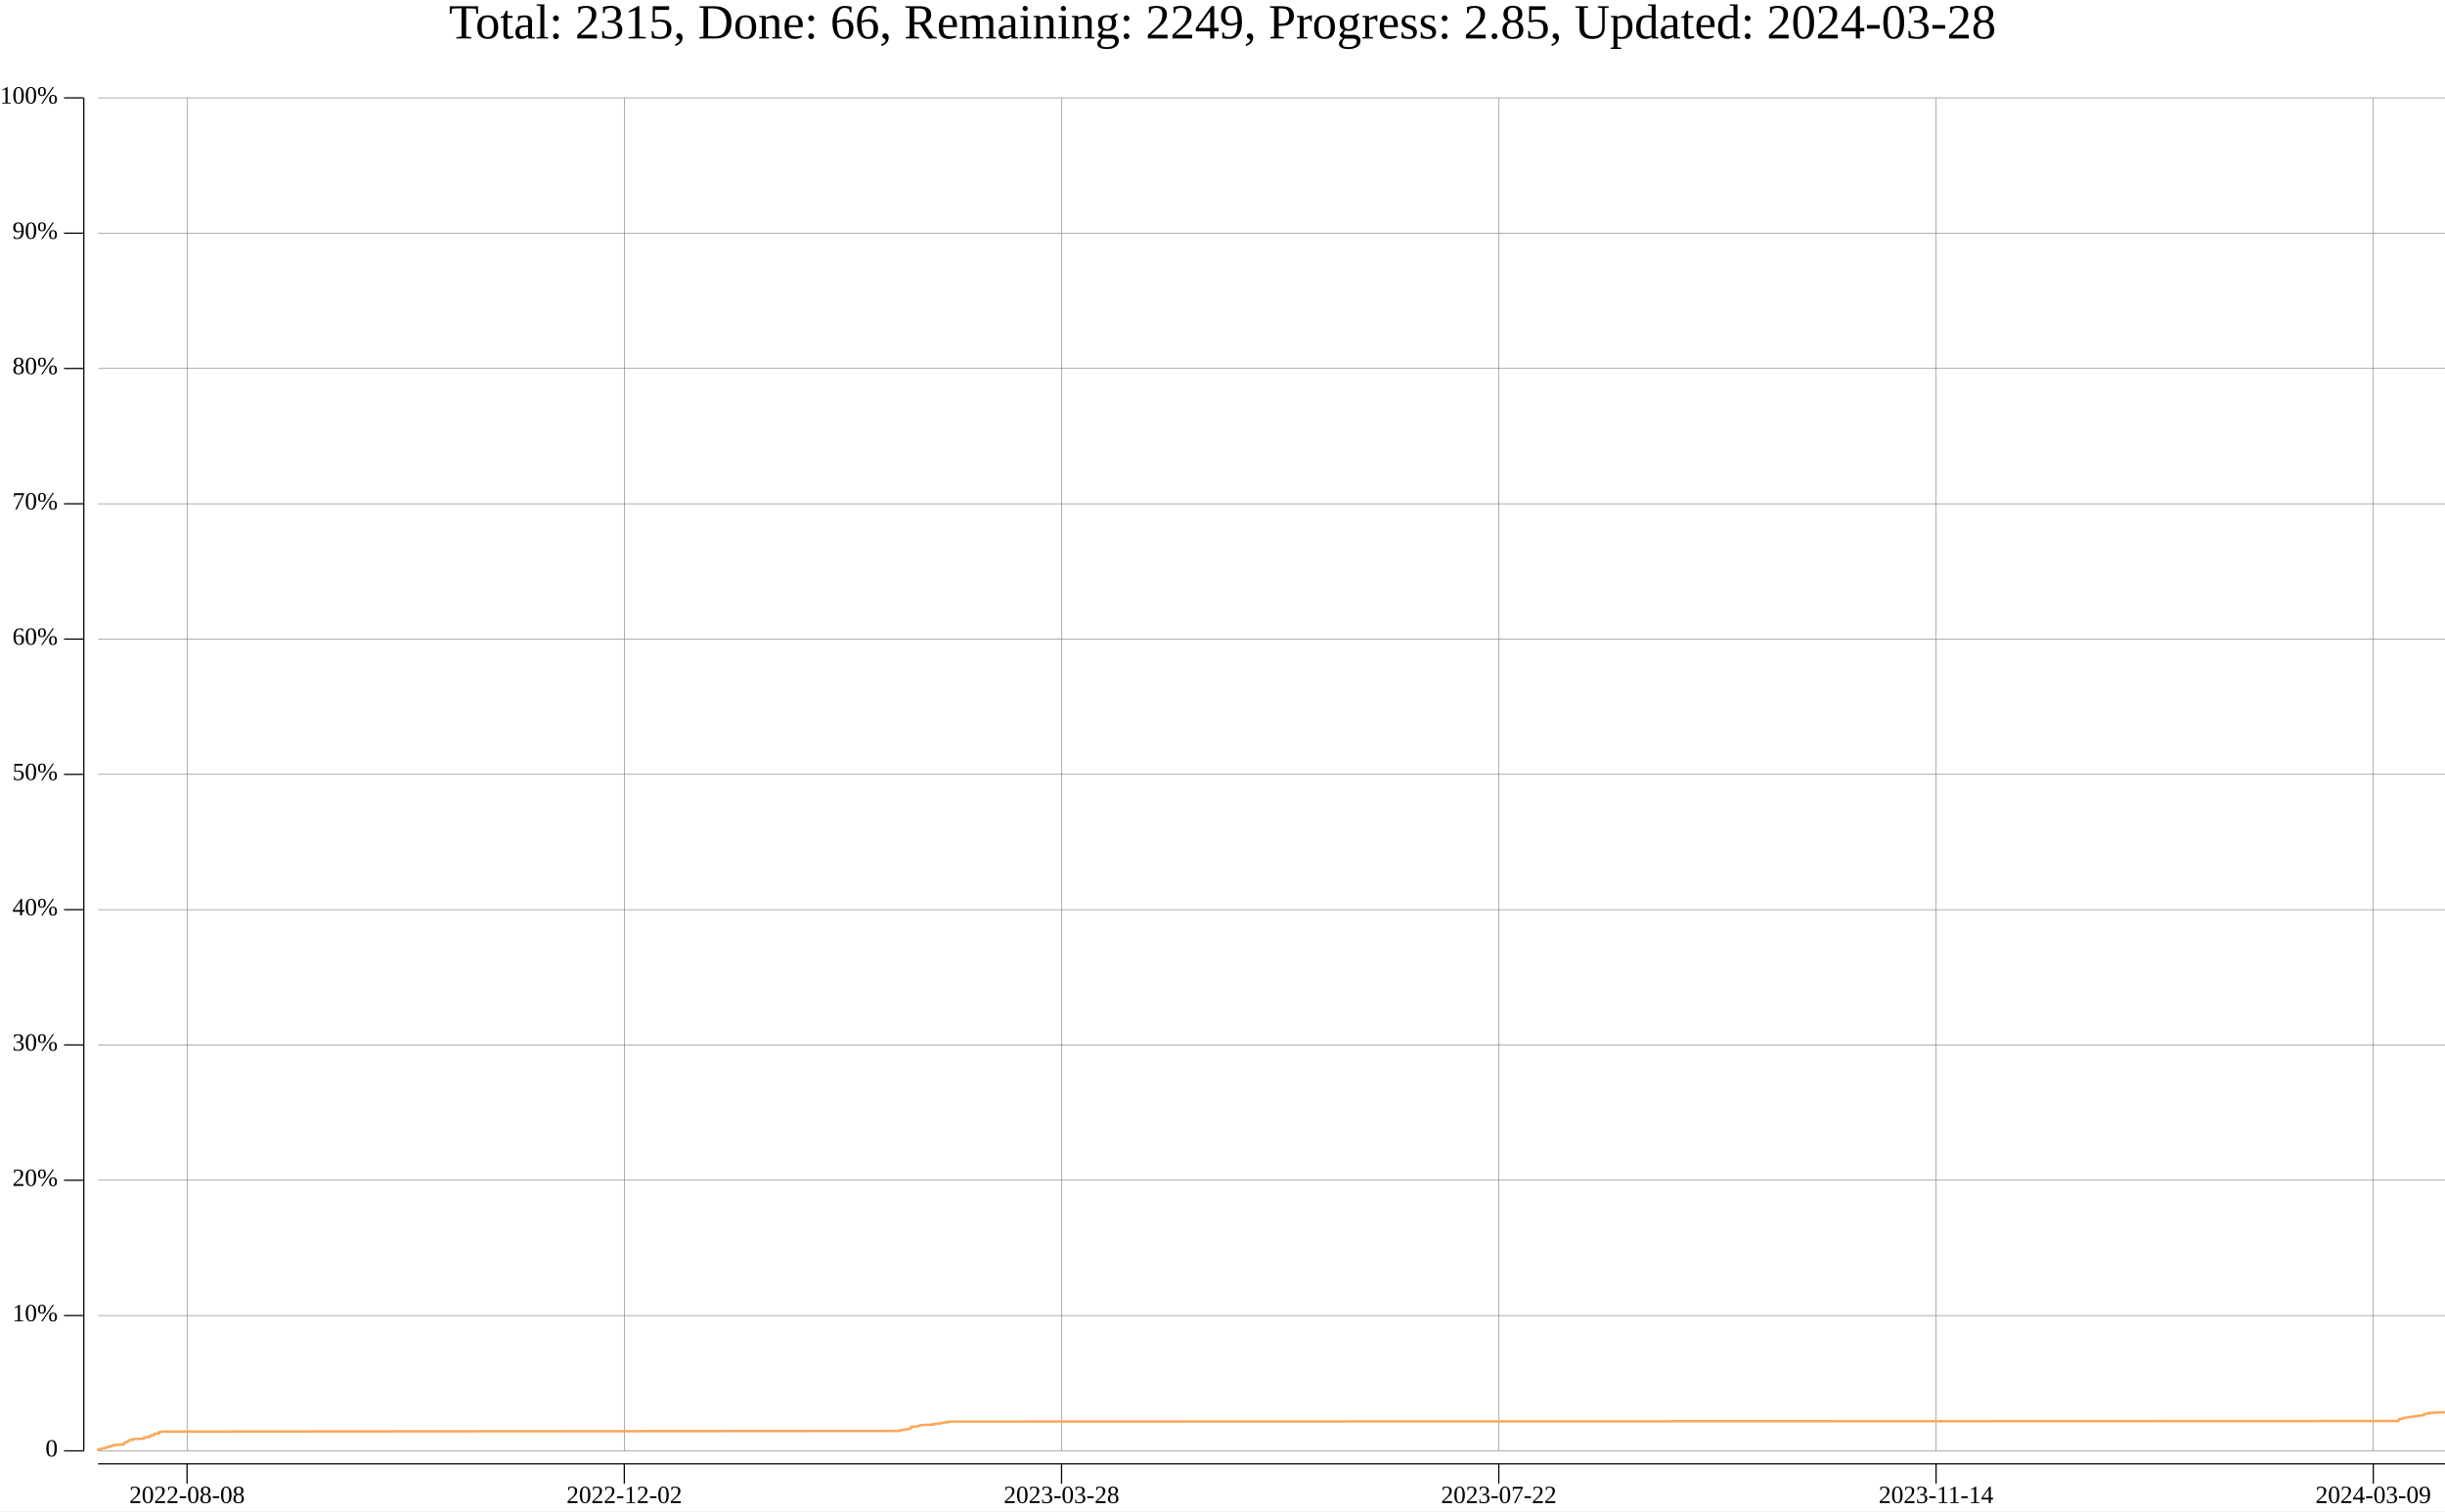
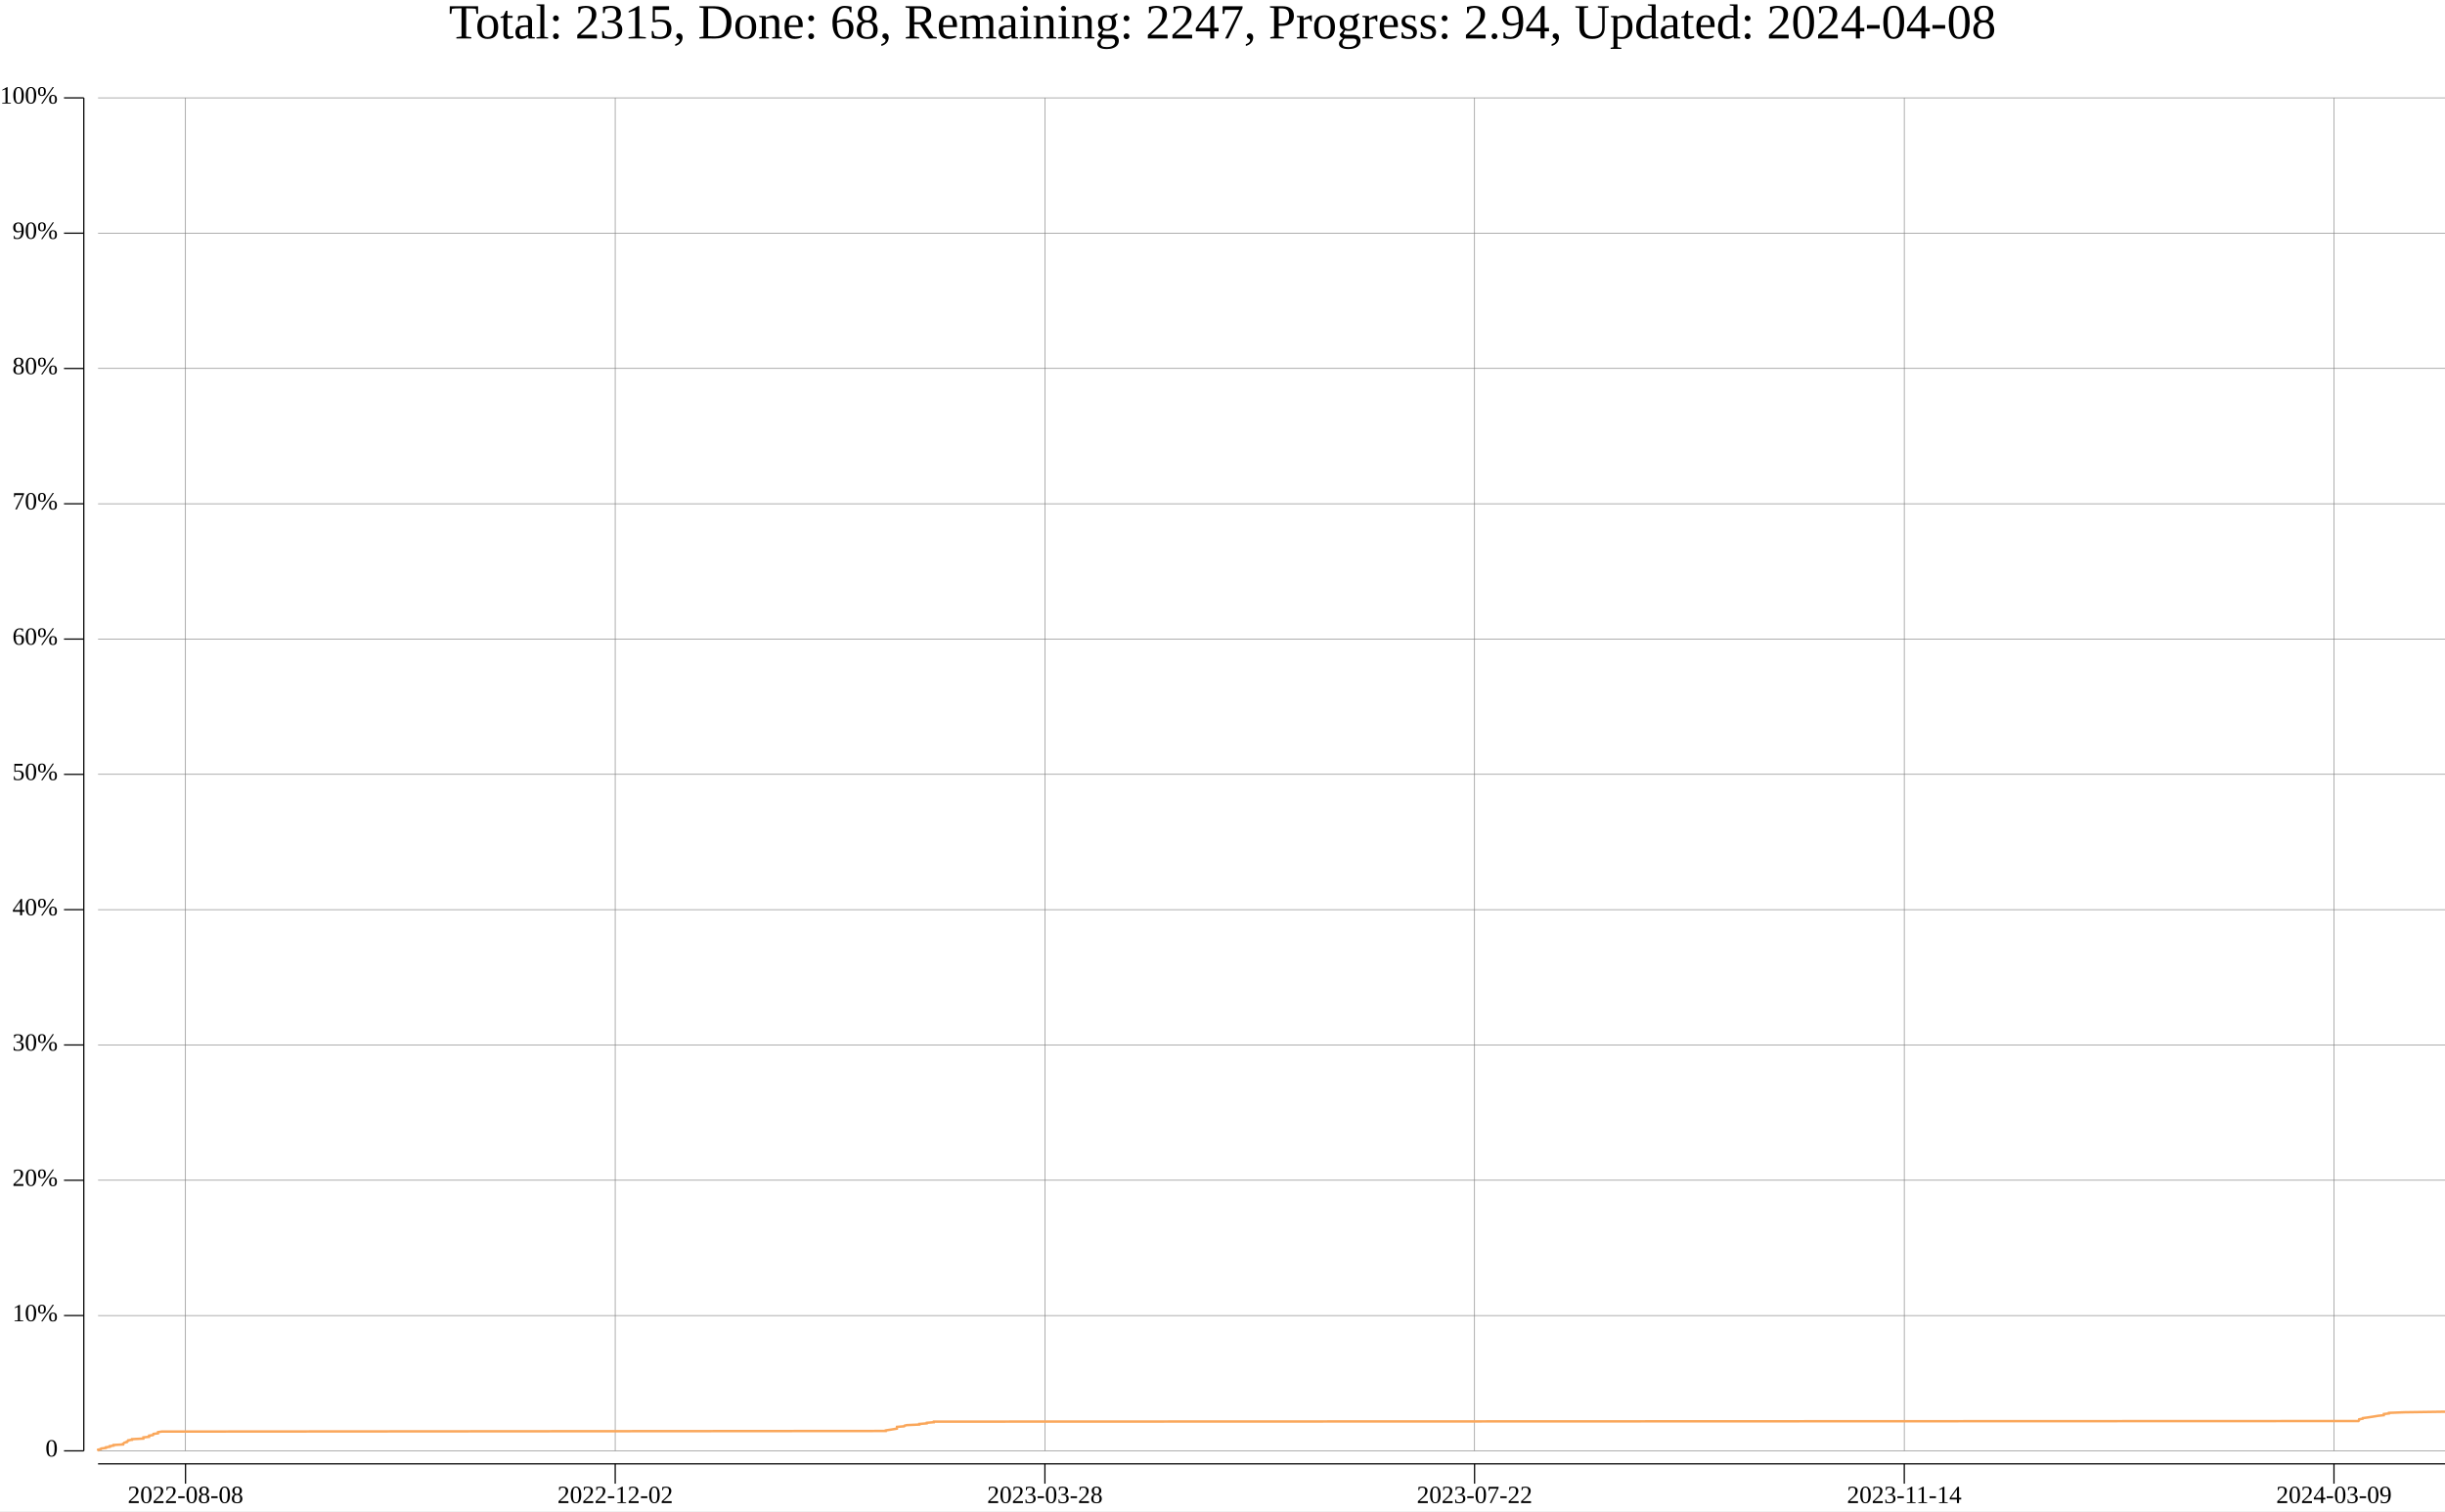
<svg xmlns="http://www.w3.org/2000/svg" width="987pt" height="610pt" viewBox="0 0 987 610">
  <g transform="scale(1, -1) translate(0, -610)">
    <path d="M0,0L987,0L987,610L0,610Z" style="fill:#FFFFFF" />
-     <text x="181.2" y="-594.48" transform="scale(1, -1)" style="font-family:Liberation Serif;font-variant:normal;font-weight:normal;font-style:normal;font-size:19.84px">Total: 2315, Done: 66, Remaining: 2249, Progress: 2.85, Updated: 2024-03-28</text>
-     <text x="52.185" y="-3.252" transform="scale(1, -1)" style="font-family:Liberation Serif;font-variant:normal;font-weight:normal;font-style:normal;font-size:10px">2022-08-08</text>
-     <text x="405.2" y="-3.252" transform="scale(1, -1)" style="font-family:Liberation Serif;font-variant:normal;font-weight:normal;font-style:normal;font-size:10px">2023-03-28</text>
-     <text x="758.41" y="-3.252" transform="scale(1, -1)" style="font-family:Liberation Serif;font-variant:normal;font-weight:normal;font-style:normal;font-size:10px">2023-11-14</text>
-     <text x="228.69" y="-3.252" transform="scale(1, -1)" style="font-family:Liberation Serif;font-variant:normal;font-weight:normal;font-style:normal;font-size:10px">2022-12-02</text>
-     <text x="581.71" y="-3.252" transform="scale(1, -1)" style="font-family:Liberation Serif;font-variant:normal;font-weight:normal;font-style:normal;font-size:10px">2023-07-22</text>
-     <text x="934.73" y="-3.252" transform="scale(1, -1)" style="font-family:Liberation Serif;font-variant:normal;font-weight:normal;font-style:normal;font-size:10px">2024-03-09</text>
-     <path d="M75.515,11.074L75.515,19.074" style="fill:none;stroke:#000000;stroke-width:0.5" />
-     <path d="M428.53,11.074L428.53,19.074" style="fill:none;stroke:#000000;stroke-width:0.5" />
-     <path d="M781.55,11.074L781.55,19.074" style="fill:none;stroke:#000000;stroke-width:0.5" />
-     <path d="M252.02,11.074L252.02,19.074" style="fill:none;stroke:#000000;stroke-width:0.5" />
-     <path d="M605.04,11.074L605.04,19.074" style="fill:none;stroke:#000000;stroke-width:0.5" />
-     <path d="M958.06,11.074L958.06,19.074" style="fill:none;stroke:#000000;stroke-width:0.5" />
+     <text x="181.2" y="-594.48" transform="scale(1, -1)" style="font-family:Liberation Serif;font-variant:normal;font-weight:normal;font-style:normal;font-size:19.84px">Total: 2315, Done: 68, Remaining: 2247, Progress: 2.94, Updated: 2024-04-08</text>
+     <text x="51.564" y="-3.252" transform="scale(1, -1)" style="font-family:Liberation Serif;font-variant:normal;font-weight:normal;font-style:normal;font-size:10px">2022-08-08</text>
+     <text x="398.48" y="-3.252" transform="scale(1, -1)" style="font-family:Liberation Serif;font-variant:normal;font-weight:normal;font-style:normal;font-size:10px">2023-03-28</text>
+     <text x="745.58" y="-3.252" transform="scale(1, -1)" style="font-family:Liberation Serif;font-variant:normal;font-weight:normal;font-style:normal;font-size:10px">2023-11-14</text>
+     <text x="225.02" y="-3.252" transform="scale(1, -1)" style="font-family:Liberation Serif;font-variant:normal;font-weight:normal;font-style:normal;font-size:10px">2022-12-02</text>
+     <text x="571.93" y="-3.252" transform="scale(1, -1)" style="font-family:Liberation Serif;font-variant:normal;font-weight:normal;font-style:normal;font-size:10px">2023-07-22</text>
+     <text x="918.85" y="-3.252" transform="scale(1, -1)" style="font-family:Liberation Serif;font-variant:normal;font-weight:normal;font-style:normal;font-size:10px">2024-03-09</text>
+     <path d="M74.894,11.074L74.894,19.074" style="fill:none;stroke:#000000;stroke-width:0.5" />
+     <path d="M421.81,11.074L421.81,19.074" style="fill:none;stroke:#000000;stroke-width:0.5" />
+     <path d="M768.72,11.074L768.72,19.074" style="fill:none;stroke:#000000;stroke-width:0.5" />
+     <path d="M248.35,11.074L248.35,19.074" style="fill:none;stroke:#000000;stroke-width:0.5" />
+     <path d="M595.26,11.074L595.26,19.074" style="fill:none;stroke:#000000;stroke-width:0.5" />
+     <path d="M942.18,11.074L942.18,19.074" style="fill:none;stroke:#000000;stroke-width:0.5" />
    <path d="M39.58,19.074L987,19.074" style="fill:none;stroke:#000000;stroke-width:0.5" />
    <text x="18.33" y="-22.039" transform="scale(1, -1)" style="font-family:Liberation Serif;font-variant:normal;font-weight:normal;font-style:normal;font-size:10px">0</text>
    <text x="5" y="-295.12" transform="scale(1, -1)" style="font-family:Liberation Serif;font-variant:normal;font-weight:normal;font-style:normal;font-size:10px">50%</text>
    <text x="0" y="-568.21" transform="scale(1, -1)" style="font-family:Liberation Serif;font-variant:normal;font-weight:normal;font-style:normal;font-size:10px">100%</text>
    <text x="5" y="-76.656" transform="scale(1, -1)" style="font-family:Liberation Serif;font-variant:normal;font-weight:normal;font-style:normal;font-size:10px">10%</text>
    <text x="5" y="-131.27" transform="scale(1, -1)" style="font-family:Liberation Serif;font-variant:normal;font-weight:normal;font-style:normal;font-size:10px">20%</text>
    <text x="5" y="-185.89" transform="scale(1, -1)" style="font-family:Liberation Serif;font-variant:normal;font-weight:normal;font-style:normal;font-size:10px">30%</text>
    <text x="5" y="-240.51" transform="scale(1, -1)" style="font-family:Liberation Serif;font-variant:normal;font-weight:normal;font-style:normal;font-size:10px">40%</text>
    <text x="5" y="-349.74" transform="scale(1, -1)" style="font-family:Liberation Serif;font-variant:normal;font-weight:normal;font-style:normal;font-size:10px">60%</text>
    <text x="5" y="-404.36" transform="scale(1, -1)" style="font-family:Liberation Serif;font-variant:normal;font-weight:normal;font-style:normal;font-size:10px">70%</text>
    <text x="5" y="-458.97" transform="scale(1, -1)" style="font-family:Liberation Serif;font-variant:normal;font-weight:normal;font-style:normal;font-size:10px">80%</text>
    <text x="5" y="-513.59" transform="scale(1, -1)" style="font-family:Liberation Serif;font-variant:normal;font-weight:normal;font-style:normal;font-size:10px">90%</text>
    <path d="M25.83,24.324L33.83,24.324" style="fill:none;stroke:#000000;stroke-width:0.5" />
    <path d="M25.83,297.41L33.83,297.41" style="fill:none;stroke:#000000;stroke-width:0.5" />
    <path d="M25.83,570.49L33.83,570.49" style="fill:none;stroke:#000000;stroke-width:0.5" />
    <path d="M25.83,78.941L33.83,78.941" style="fill:none;stroke:#000000;stroke-width:0.5" />
    <path d="M25.83,133.56L33.83,133.56" style="fill:none;stroke:#000000;stroke-width:0.5" />
    <path d="M25.83,188.17L33.83,188.17" style="fill:none;stroke:#000000;stroke-width:0.5" />
    <path d="M25.83,242.79L33.83,242.79" style="fill:none;stroke:#000000;stroke-width:0.5" />
    <path d="M25.83,352.02L33.83,352.02" style="fill:none;stroke:#000000;stroke-width:0.5" />
    <path d="M25.83,406.64L33.83,406.64" style="fill:none;stroke:#000000;stroke-width:0.5" />
    <path d="M25.83,461.26L33.83,461.26" style="fill:none;stroke:#000000;stroke-width:0.5" />
    <path d="M25.83,515.87L33.83,515.87" style="fill:none;stroke:#000000;stroke-width:0.5" />
    <path d="M33.83,24.324L33.83,570.49" style="fill:none;stroke:#000000;stroke-width:0.5" />
-     <path d="M75.515,24.324L75.515,570.49" style="fill:none;stroke:#808080;stroke-width:0.25" />
-     <path d="M428.53,24.324L428.53,570.49" style="fill:none;stroke:#808080;stroke-width:0.25" />
-     <path d="M781.55,24.324L781.55,570.49" style="fill:none;stroke:#808080;stroke-width:0.25" />
-     <path d="M252.02,24.324L252.02,570.49" style="fill:none;stroke:#808080;stroke-width:0.25" />
-     <path d="M605.04,24.324L605.04,570.49" style="fill:none;stroke:#808080;stroke-width:0.25" />
-     <path d="M958.06,24.324L958.06,570.49" style="fill:none;stroke:#808080;stroke-width:0.25" />
+     <path d="M74.894,24.324L74.894,570.49" style="fill:none;stroke:#808080;stroke-width:0.25" />
+     <path d="M421.81,24.324L421.81,570.49" style="fill:none;stroke:#808080;stroke-width:0.25" />
+     <path d="M768.72,24.324L768.72,570.49" style="fill:none;stroke:#808080;stroke-width:0.25" />
+     <path d="M248.35,24.324L248.35,570.49" style="fill:none;stroke:#808080;stroke-width:0.25" />
+     <path d="M595.26,24.324L595.26,570.49" style="fill:none;stroke:#808080;stroke-width:0.25" />
+     <path d="M942.18,24.324L942.18,570.49" style="fill:none;stroke:#808080;stroke-width:0.25" />
    <path d="M39.58,24.324L987,24.324" style="fill:none;stroke:#808080;stroke-width:0.25" />
    <path d="M39.58,297.41L987,297.41" style="fill:none;stroke:#808080;stroke-width:0.25" />
    <path d="M39.58,570.49L987,570.49" style="fill:none;stroke:#808080;stroke-width:0.25" />
    <path d="M39.58,78.941L987,78.941" style="fill:none;stroke:#808080;stroke-width:0.25" />
    <path d="M39.58,133.56L987,133.56" style="fill:none;stroke:#808080;stroke-width:0.25" />
    <path d="M39.58,188.17L987,188.17" style="fill:none;stroke:#808080;stroke-width:0.25" />
    <path d="M39.58,242.79L987,242.79" style="fill:none;stroke:#808080;stroke-width:0.25" />
    <path d="M39.58,352.02L987,352.02" style="fill:none;stroke:#808080;stroke-width:0.25" />
    <path d="M39.58,406.64L987,406.64" style="fill:none;stroke:#808080;stroke-width:0.25" />
    <path d="M39.58,461.26L987,461.26" style="fill:none;stroke:#808080;stroke-width:0.25" />
    <path d="M39.58,515.87L987,515.87" style="fill:none;stroke:#808080;stroke-width:0.25" />
-     <path d="M39.58,24.324L39.596,24.56L39.599,24.56L39.641,24.796L40.711,25.032L40.751,25.032L40.874,25.268L42.79,25.504L42.806,25.74L44.44,25.976L44.453,26.212L44.482,26.212L45.909,26.448L45.931,26.448L45.939,26.683L45.985,26.683L49.875,26.919L49.896,27.155L49.942,27.155L50.143,27.391L50.38,27.627L51.361,27.863L51.369,27.863L51.406,28.099L51.962,28.335L52.001,28.571L53.501,28.807L53.517,28.807L53.545,29.043L58.177,29.279L58.192,29.515L58.205,29.751L60.489,29.986L60.523,29.986L60.541,30.222L60.552,30.458L62.131,30.694L62.141,30.694L62.309,30.93L62.349,31.166L64.172,31.402L64.181,31.402L64.212,31.638L64.234,31.874L65.713,32.11L363.15,32.346L363.16,32.582L364.76,32.818L366.26,33.053L366.26,33.053L367.71,33.289L367.73,33.525L367.74,33.761L367.77,33.997L370.71,34.233L370.85,34.469L371.76,34.705L376.94,34.941L376.96,35.177L376.97,35.177L379.99,35.413L380.03,35.649L382.89,35.885L382.9,35.885L382.93,36.12L967.99,36.356L967.99,36.356L968.11,36.356L968.33,36.592L968.34,36.828L968.41,37.064L969.77,37.3L969.82,37.3L969.89,37.536L971.68,37.772L973.27,38.008L974.82,38.244L976.25,38.48L978.51,38.716L978.52,38.952L978.55,39.188L980.65,39.423L980.67,39.659L987,39.895" style="fill:none;stroke:#FAA75B" />
+     <path d="M39.58,24.324L39.596,24.56L39.599,24.56L39.64,24.796L40.692,25.032L40.731,25.032L40.852,25.268L42.734,25.504L42.75,25.74L44.356,25.976L44.369,26.212L44.397,26.212L45.8,26.448L45.821,26.448L45.829,26.683L45.875,26.683L49.697,26.919L49.717,27.155L49.763,27.155L49.96,27.391L50.194,27.627L51.157,27.863L51.165,27.863L51.201,28.099L51.748,28.335L51.786,28.571L53.26,28.807L53.276,28.807L53.304,29.043L57.856,29.279L57.87,29.515L57.883,29.751L60.127,29.986L60.161,29.986L60.178,30.222L60.189,30.458L61.741,30.694L61.75,30.694L61.916,30.93L61.956,31.166L63.746,31.402L63.756,31.402L63.786,31.638L63.807,31.874L65.261,32.11L357.55,32.346L357.57,32.582L359.14,32.818L360.61,33.053L360.61,33.053L362.04,33.289L362.05,33.525L362.07,33.761L362.1,33.997L364.98,34.233L365.12,34.469L366.02,34.705L371.11,34.941L371.12,35.177L371.14,35.177L374.11,35.413L374.14,35.649L376.95,35.885L376.96,35.885L376.99,36.12L951.93,36.356L951.94,36.356L952.06,36.356L952.27,36.592L952.28,36.828L952.35,37.064L953.69,37.3L953.74,37.3L953.81,37.536L955.56,37.772L957.13,38.008L958.65,38.244L960.06,38.48L962.28,38.716L962.29,38.952L962.32,39.188L964.38,39.423L964.4,39.659L970.62,39.895L986.99,40.131L987,40.367" style="fill:none;stroke:#FAA75B" />
  </g>
</svg>
